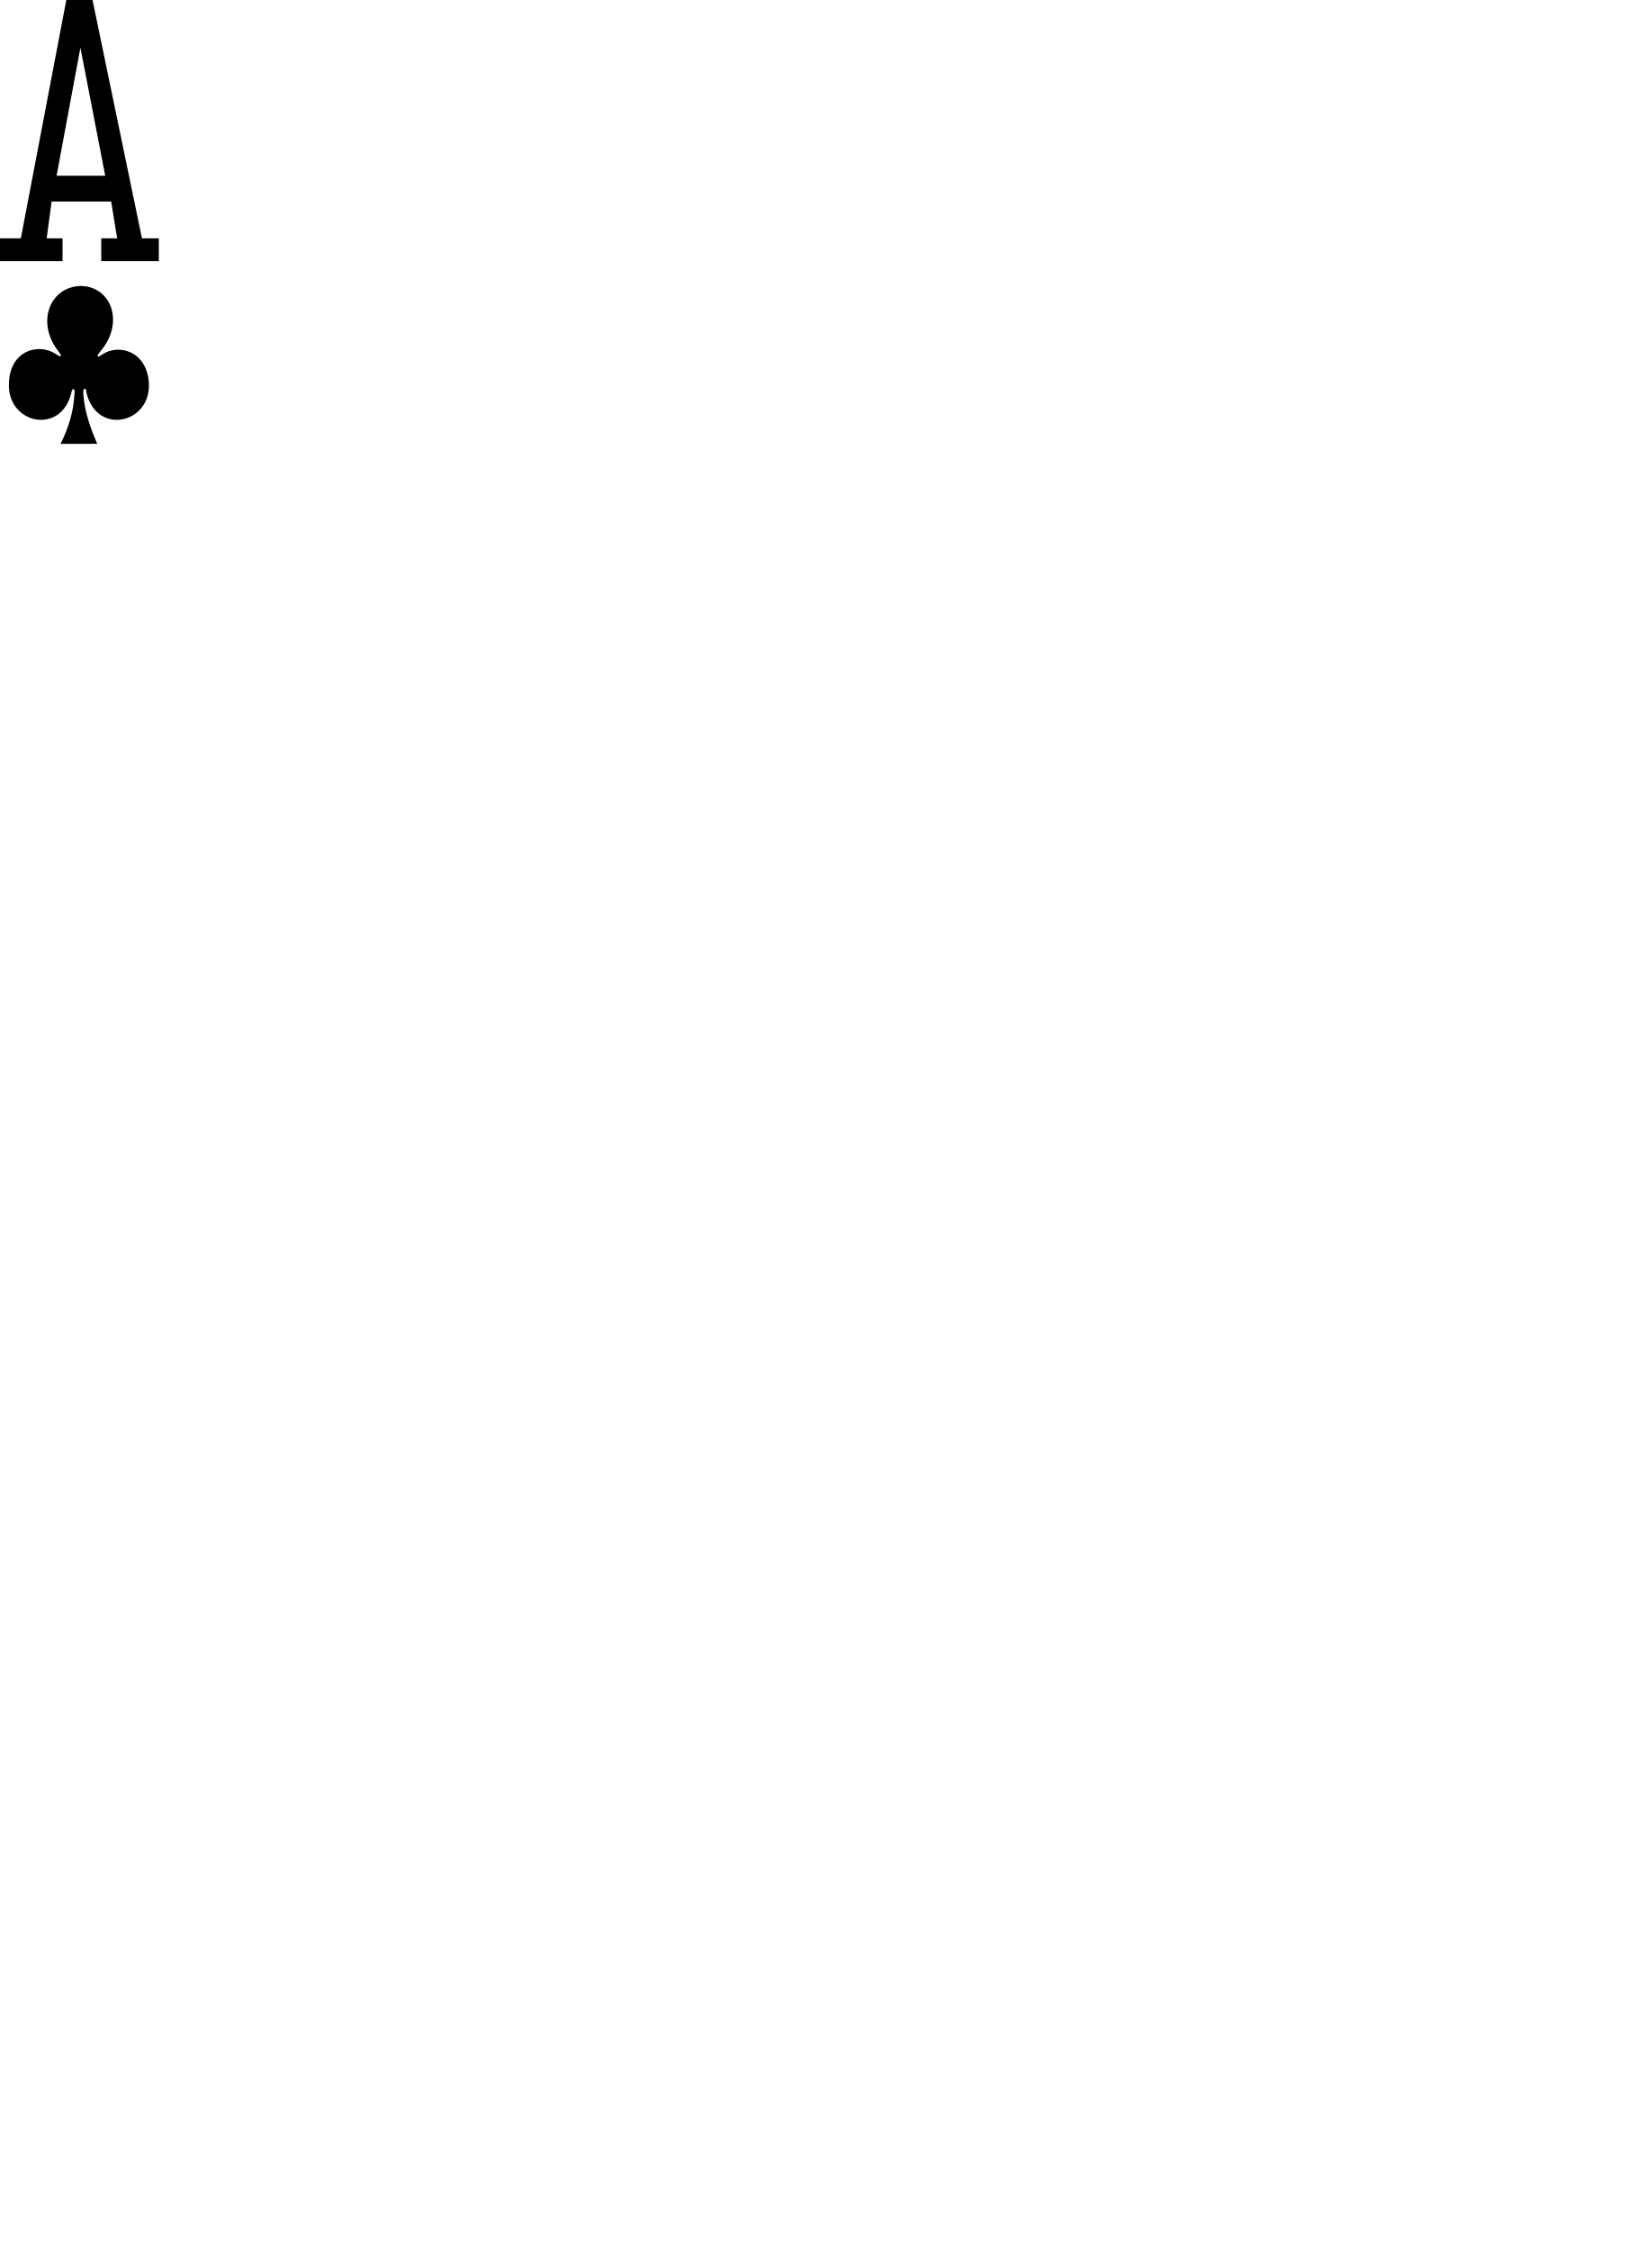
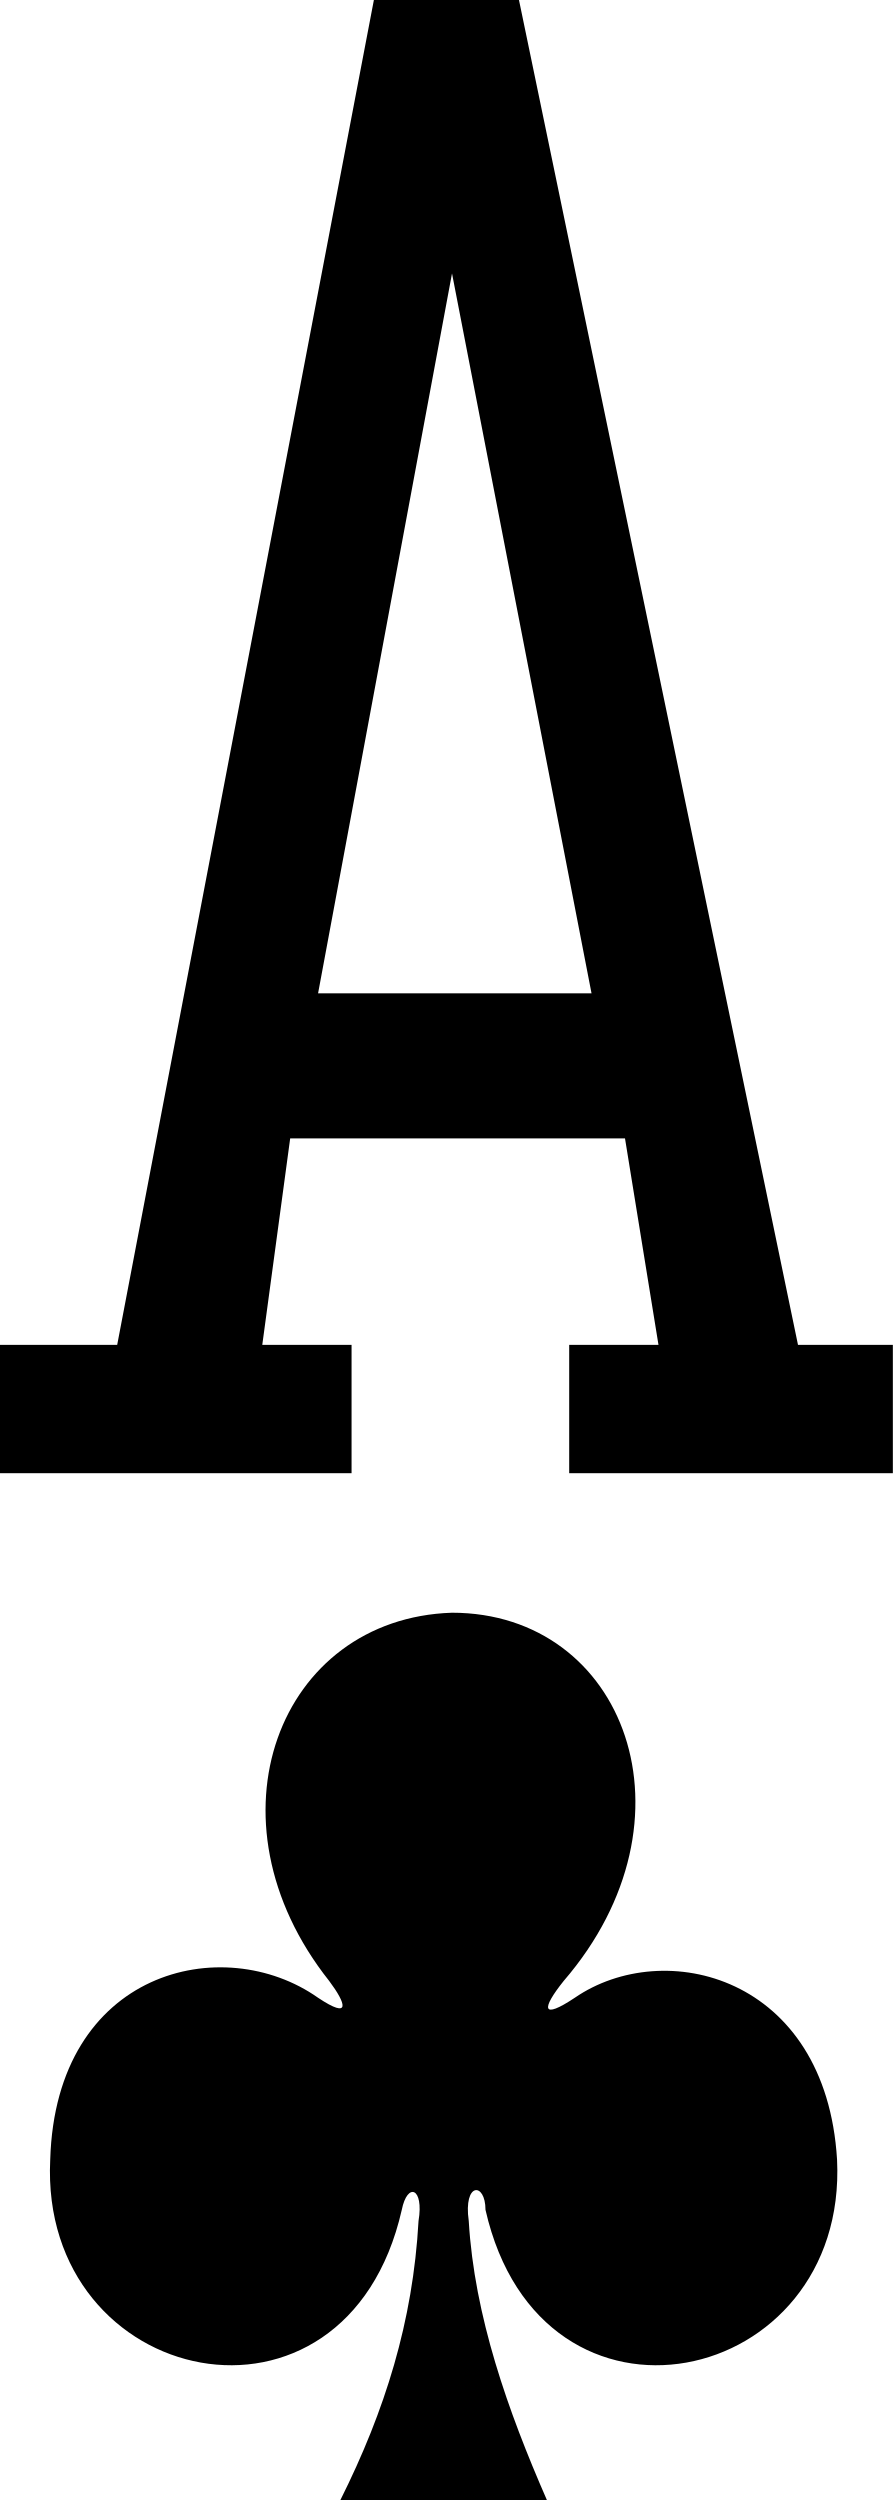
- <svg xmlns="http://www.w3.org/2000/svg" version="1.1" id="Layer_1" x="0px" y="0px" viewBox="0 0 166.4 226.6" style="enable-background:new 0 0 166.4 226.6;" xml:space="preserve">
-   <path id="path41-6-3-5-1_1_" d="M0,26.3V24h2.1L6.7-0.1h2.6l5,24.1H16v2.3h-5.8V24h1.6l-0.6-3.7h-6L4.7,24h1.6v2.3H0z M10.6,17.7  L8.1,4.8L5.7,17.7H10.6z" />
-   <path id="path147-6-9-8-7-4-5-6-8-9_1_" d="M8.1,28.8c-3.1,0.1-4.5,3.7-2.2,6.6c0.3,0.4,0.4,0.7-0.2,0.3C4,34.5,1,35.2,0.9,38.6  c-0.2,4.1,5.3,5.3,6.3,0.9c0.1-0.5,0.4-0.4,0.3,0.2c-0.1,1.8-0.6,3.4-1.4,5c1.2,0,2.5,0,3.7,0c-0.7-1.6-1.3-3.3-1.4-5  C8.3,39,8.7,39,8.7,39.5c1,4.4,6.5,3.2,6.3-0.9c-0.2-3.3-3.1-4-4.7-2.9c-0.6,0.4-0.6,0.2-0.2-0.3C12.6,32.5,11.2,28.8,8.1,28.8  L8.1,28.8L8.1,28.8z" />
+ <svg xmlns="http://www.w3.org/2000/svg" version="1.1" x="0px" y="0px" width="16px" height="44.8px" viewBox="0 0 16 44.8" style="enable-background:new 0 0 16 44.8;" xml:space="preserve">
+   <defs>
+ </defs>
+   <path id="path41-6-3-5-1_2_" d="M0,26.4v-2.3h2.1L6.7,0h2.6l5,24.1H16v2.3h-5.8v-2.3h1.6l-0.6-3.7h-6l-0.5,3.7h1.6v2.3H0z   M10.6,17.8L8.1,4.9L5.7,17.8H10.6z" />
+   <path id="path147-6-9-8-7-4-5-6-8-9_2_" d="M8.1,28.9C5,29,3.6,32.6,5.9,35.5c0.3,0.4,0.4,0.7-0.2,0.3C4,34.6,1,35.3,0.9,38.7  c-0.2,4.1,5.3,5.3,6.3,0.9c0.1-0.5,0.4-0.4,0.3,0.2c-0.1,1.8-0.6,3.4-1.4,5c1.2,0,2.5,0,3.7,0c-0.7-1.6-1.3-3.3-1.4-5  c-0.1-0.7,0.3-0.7,0.3-0.2c1,4.4,6.5,3.2,6.3-0.9c-0.2-3.3-3.1-4-4.7-2.9c-0.6,0.4-0.6,0.2-0.2-0.3C12.6,32.6,11.2,28.9,8.1,28.9  L8.1,28.9L8.1,28.9z" />
</svg>
